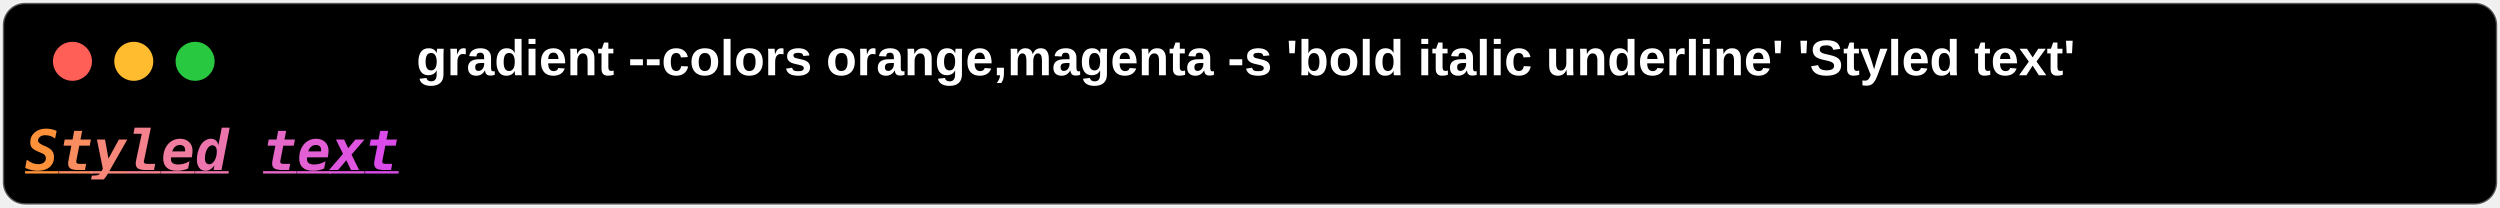
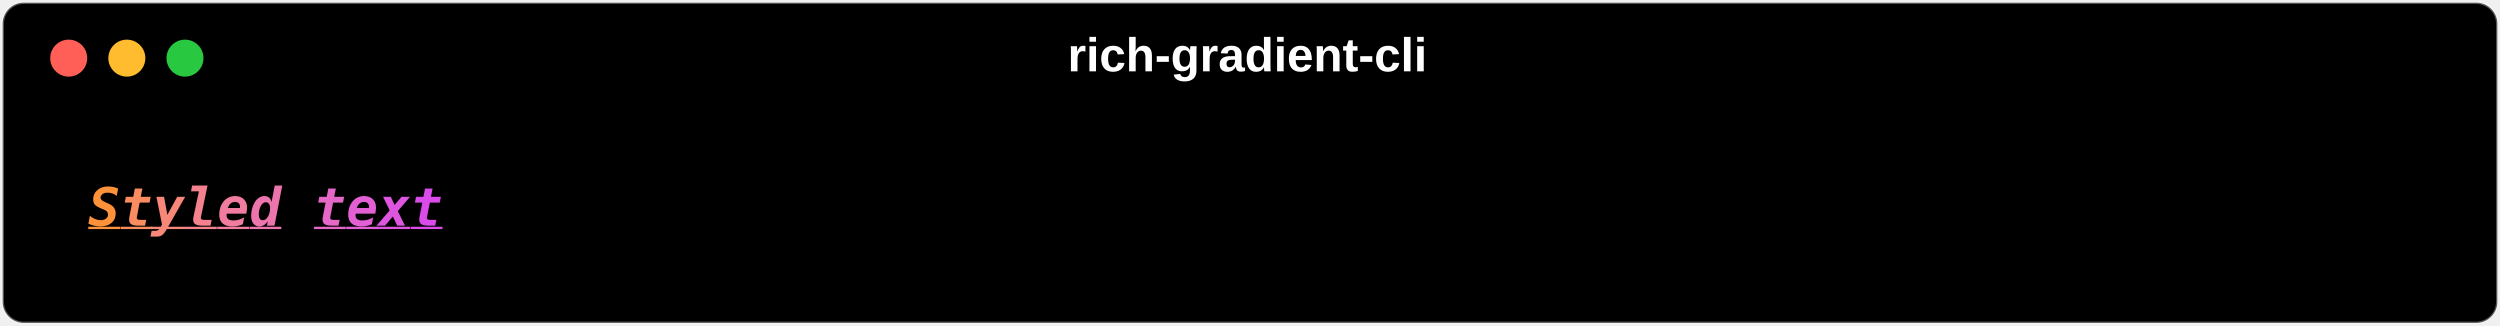
- <svg xmlns="http://www.w3.org/2000/svg" class="rich-terminal" viewBox="0 0 897 74.4">
+ <svg xmlns="http://www.w3.org/2000/svg" class="rich-terminal" viewBox="0 0 946 123.2">
  <style>

    @font-face {
        font-family: "Fira Code";
        src: local("FiraCode-Regular"),
                url("https://cdnjs.cloudflare.com/ajax/libs/firacode/6.2.0/woff2/FiraCode-Regular.woff2") format("woff2"),
                url("https://cdnjs.cloudflare.com/ajax/libs/firacode/6.2.0/woff/FiraCode-Regular.woff") format("woff");
        font-style: normal;
        font-weight: 400;
    }
    @font-face {
        font-family: "Fira Code";
        src: local("FiraCode-Bold"),
                url("https://cdnjs.cloudflare.com/ajax/libs/firacode/6.2.0/woff2/FiraCode-Bold.woff2") format("woff2"),
                url("https://cdnjs.cloudflare.com/ajax/libs/firacode/6.2.0/woff/FiraCode-Bold.woff") format("woff");
        font-style: bold;
        font-weight: 700;
    }

-     .terminal-2587317083-matrix {
+     .terminal-2913762083-matrix {
        font-family: Fira Code, monospace;
        font-size: 20px;
        line-height: 24.4px;
        font-variant-east-asian: full-width;
    }

-     .terminal-2587317083-title {
+     .terminal-2913762083-title {
        font-size: 18px;
        font-weight: bold;
        font-family: arial;
    }

-     .terminal-2587317083-r1 { fill: #fd923a;font-weight: bold;font-style: italic;;text-decoration: underline; }
- .terminal-2587317083-r2 { fill: #fa8d60;font-weight: bold;font-style: italic;;text-decoration: underline; }
- .terminal-2587317083-r3 { fill: #f68779;font-weight: bold;font-style: italic;;text-decoration: underline; }
- .terminal-2587317083-r4 { fill: #f3828e;font-weight: bold;font-style: italic;;text-decoration: underline; }
- .terminal-2587317083-r5 { fill: #f07c9f;font-weight: bold;font-style: italic;;text-decoration: underline; }
- .terminal-2587317083-r6 { fill: #ec75ae;font-weight: bold;font-style: italic;;text-decoration: underline; }
- .terminal-2587317083-r7 { fill: #e96ebc;font-weight: bold;font-style: italic;;text-decoration: underline; }
- .terminal-2587317083-r8 { fill: #e567c8;font-weight: bold;font-style: italic;;text-decoration: underline; }
- .terminal-2587317083-r9 { fill: #e25fd4;font-weight: bold;font-style: italic;;text-decoration: underline; }
- .terminal-2587317083-r10 { fill: #de56df;font-weight: bold;font-style: italic;;text-decoration: underline; }
- .terminal-2587317083-r11 { fill: #da4be9;font-weight: bold;font-style: italic;;text-decoration: underline; }
- .terminal-2587317083-r12 { fill: #ffffff }
+     .terminal-2913762083-r1 { fill: #ffffff }
+ .terminal-2913762083-r2 { fill: #fd923a;font-weight: bold;font-style: italic;;text-decoration: underline; }
+ .terminal-2913762083-r3 { fill: #fa8d60;font-weight: bold;font-style: italic;;text-decoration: underline; }
+ .terminal-2913762083-r4 { fill: #f68779;font-weight: bold;font-style: italic;;text-decoration: underline; }
+ .terminal-2913762083-r5 { fill: #f3828e;font-weight: bold;font-style: italic;;text-decoration: underline; }
+ .terminal-2913762083-r6 { fill: #f07c9f;font-weight: bold;font-style: italic;;text-decoration: underline; }
+ .terminal-2913762083-r7 { fill: #ec75ae;font-weight: bold;font-style: italic;;text-decoration: underline; }
+ .terminal-2913762083-r8 { fill: #e96ebc;font-weight: bold;font-style: italic;;text-decoration: underline; }
+ .terminal-2913762083-r9 { fill: #e567c8;font-weight: bold;font-style: italic;;text-decoration: underline; }
+ .terminal-2913762083-r10 { fill: #e25fd4;font-weight: bold;font-style: italic;;text-decoration: underline; }
+ .terminal-2913762083-r11 { fill: #de56df;font-weight: bold;font-style: italic;;text-decoration: underline; }
+ .terminal-2913762083-r12 { fill: #da4be9;font-weight: bold;font-style: italic;;text-decoration: underline; }
    </style>
  <defs>
-     <clipPath id="terminal-2587317083-clip-terminal">
-       <rect x="0" y="0" width="877.4" height="23.4" />
+     <clipPath id="terminal-2913762083-clip-terminal">
+       <rect x="0" y="0" width="926.2" height="72.2" />
+     </clipPath>
+     <clipPath id="terminal-2913762083-line-0">
+       <rect x="0" y="1.5" width="927.2" height="24.65" />
+     </clipPath>
+     <clipPath id="terminal-2913762083-line-1">
+       <rect x="0" y="25.9" width="927.2" height="24.65" />
    </clipPath>
  </defs>
-   <rect fill="#000000" stroke="rgba(255,255,255,0.35)" stroke-width="1" x="1" y="1" width="895" height="72.4" rx="8" />
-   <text class="terminal-2587317083-title" fill="#ffffff" text-anchor="middle" x="447" y="27">gradient --colors orange,magenta -s 'bold italic underline' 'Styled text'</text>
+   <rect fill="#000000" stroke="rgba(255,255,255,0.35)" stroke-width="1" x="1" y="1" width="944" height="121.2" rx="8" />
+   <text class="terminal-2913762083-title" fill="#ffffff" text-anchor="middle" x="472" y="27">rich-gradient-cli</text>
  <g transform="translate(26,22)">
    <circle cx="0" cy="0" r="7" fill="#ff5f57" />
    <circle cx="22" cy="0" r="7" fill="#febc2e" />
    <circle cx="44" cy="0" r="7" fill="#28c840" />
  </g>
-   <g transform="translate(9, 41)" clip-path="url(#terminal-2587317083-clip-terminal)">
-     <g class="terminal-2587317083-matrix">
-       <text class="terminal-2587317083-r1" x="0" y="20" textLength="12.2" clip-path="url(#terminal-2587317083-line-0)">S</text>
-       <text class="terminal-2587317083-r2" x="12.2" y="20" textLength="12.2" clip-path="url(#terminal-2587317083-line-0)">t</text>
-       <text class="terminal-2587317083-r3" x="24.4" y="20" textLength="12.2" clip-path="url(#terminal-2587317083-line-0)">y</text>
-       <text class="terminal-2587317083-r4" x="36.6" y="20" textLength="12.2" clip-path="url(#terminal-2587317083-line-0)">l</text>
-       <text class="terminal-2587317083-r5" x="48.8" y="20" textLength="12.2" clip-path="url(#terminal-2587317083-line-0)">e</text>
-       <text class="terminal-2587317083-r6" x="61" y="20" textLength="12.2" clip-path="url(#terminal-2587317083-line-0)">d</text>
-       <text class="terminal-2587317083-r8" x="85.4" y="20" textLength="12.2" clip-path="url(#terminal-2587317083-line-0)">t</text>
-       <text class="terminal-2587317083-r9" x="97.6" y="20" textLength="12.2" clip-path="url(#terminal-2587317083-line-0)">e</text>
-       <text class="terminal-2587317083-r10" x="109.8" y="20" textLength="12.2" clip-path="url(#terminal-2587317083-line-0)">x</text>
-       <text class="terminal-2587317083-r11" x="122" y="20" textLength="12.2" clip-path="url(#terminal-2587317083-line-0)">t</text>
-       <text class="terminal-2587317083-r12" x="878.4" y="20" textLength="12.2" clip-path="url(#terminal-2587317083-line-0)">
+   <g transform="translate(9, 41)" clip-path="url(#terminal-2913762083-clip-terminal)">
+     <g class="terminal-2913762083-matrix">
+       <text class="terminal-2913762083-r1" x="927.2" y="20" textLength="12.2" clip-path="url(#terminal-2913762083-line-0)">
+ </text>
+       <text class="terminal-2913762083-r2" x="24.4" y="44.4" textLength="12.2" clip-path="url(#terminal-2913762083-line-1)">S</text>
+       <text class="terminal-2913762083-r3" x="36.6" y="44.4" textLength="12.2" clip-path="url(#terminal-2913762083-line-1)">t</text>
+       <text class="terminal-2913762083-r4" x="48.8" y="44.4" textLength="12.2" clip-path="url(#terminal-2913762083-line-1)">y</text>
+       <text class="terminal-2913762083-r5" x="61" y="44.4" textLength="12.2" clip-path="url(#terminal-2913762083-line-1)">l</text>
+       <text class="terminal-2913762083-r6" x="73.2" y="44.4" textLength="12.2" clip-path="url(#terminal-2913762083-line-1)">e</text>
+       <text class="terminal-2913762083-r7" x="85.4" y="44.4" textLength="12.2" clip-path="url(#terminal-2913762083-line-1)">d</text>
+       <text class="terminal-2913762083-r9" x="109.8" y="44.4" textLength="12.2" clip-path="url(#terminal-2913762083-line-1)">t</text>
+       <text class="terminal-2913762083-r10" x="122" y="44.4" textLength="12.2" clip-path="url(#terminal-2913762083-line-1)">e</text>
+       <text class="terminal-2913762083-r11" x="134.2" y="44.4" textLength="12.2" clip-path="url(#terminal-2913762083-line-1)">x</text>
+       <text class="terminal-2913762083-r12" x="146.4" y="44.4" textLength="12.2" clip-path="url(#terminal-2913762083-line-1)">t</text>
+       <text class="terminal-2913762083-r1" x="927.2" y="44.4" textLength="12.2" clip-path="url(#terminal-2913762083-line-1)">
+ </text>
+       <text class="terminal-2913762083-r1" x="927.2" y="68.8" textLength="12.2" clip-path="url(#terminal-2913762083-line-2)">
</text>
    </g>
  </g>
</svg>
